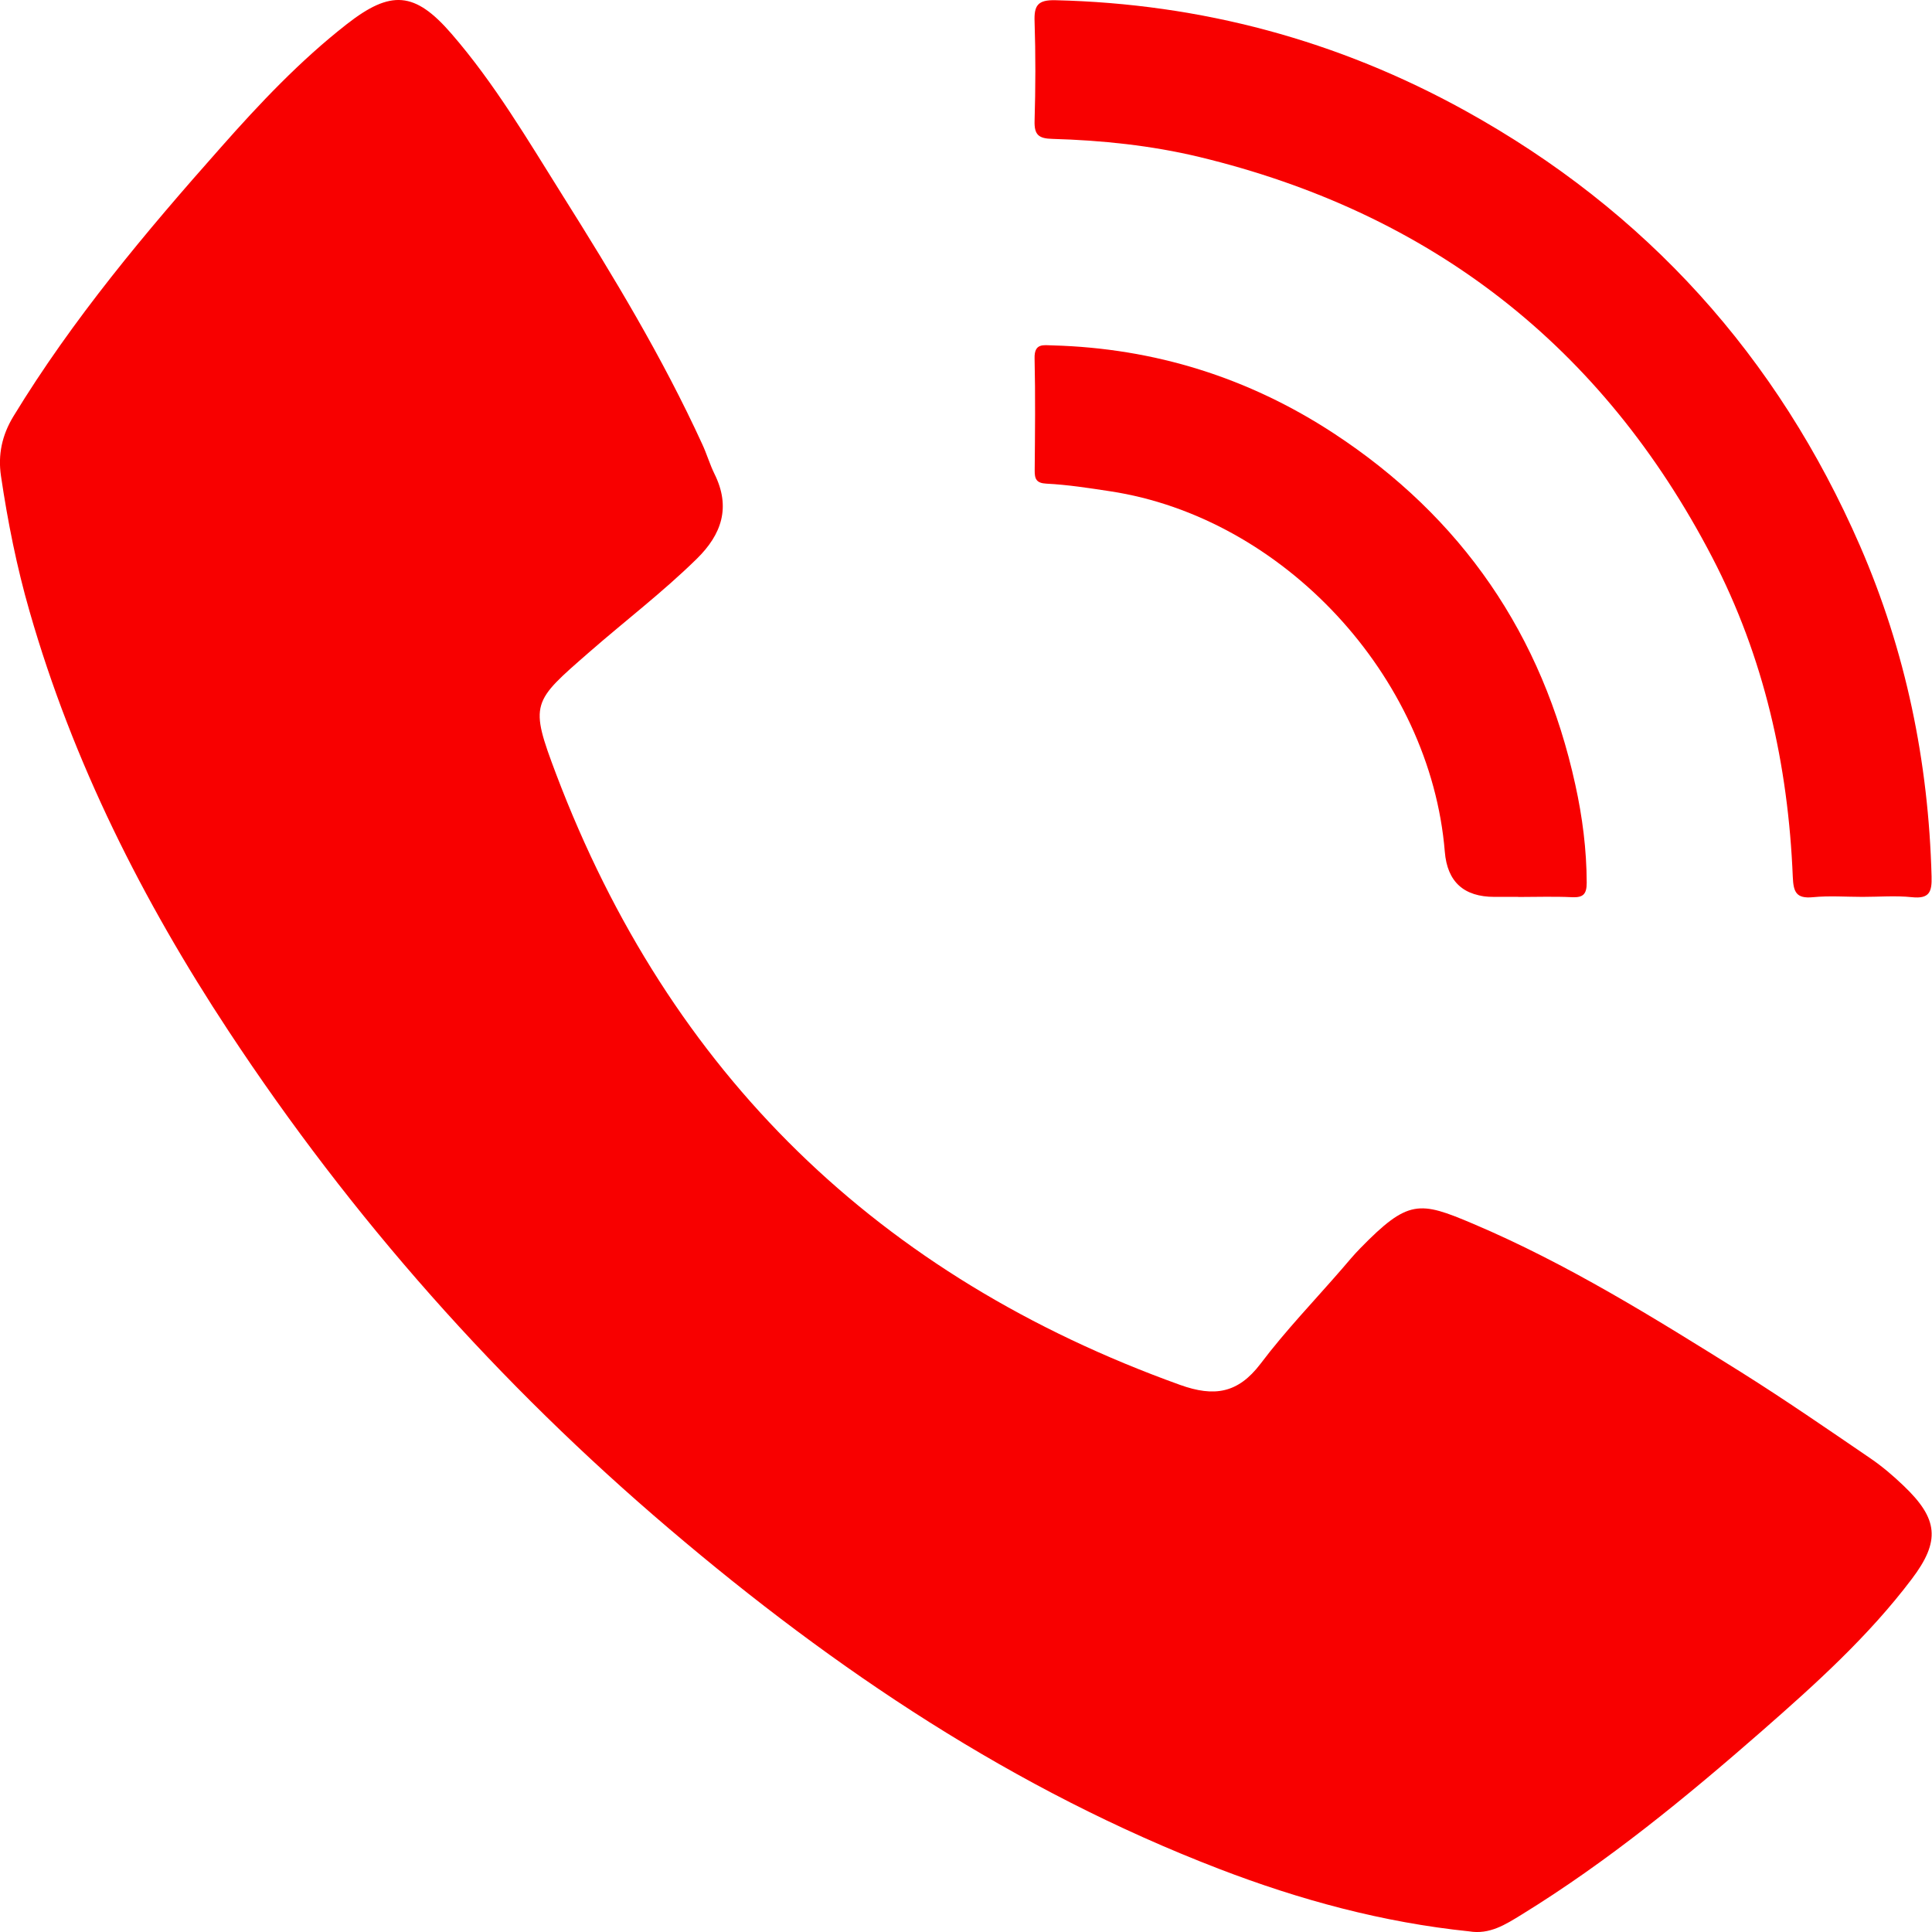
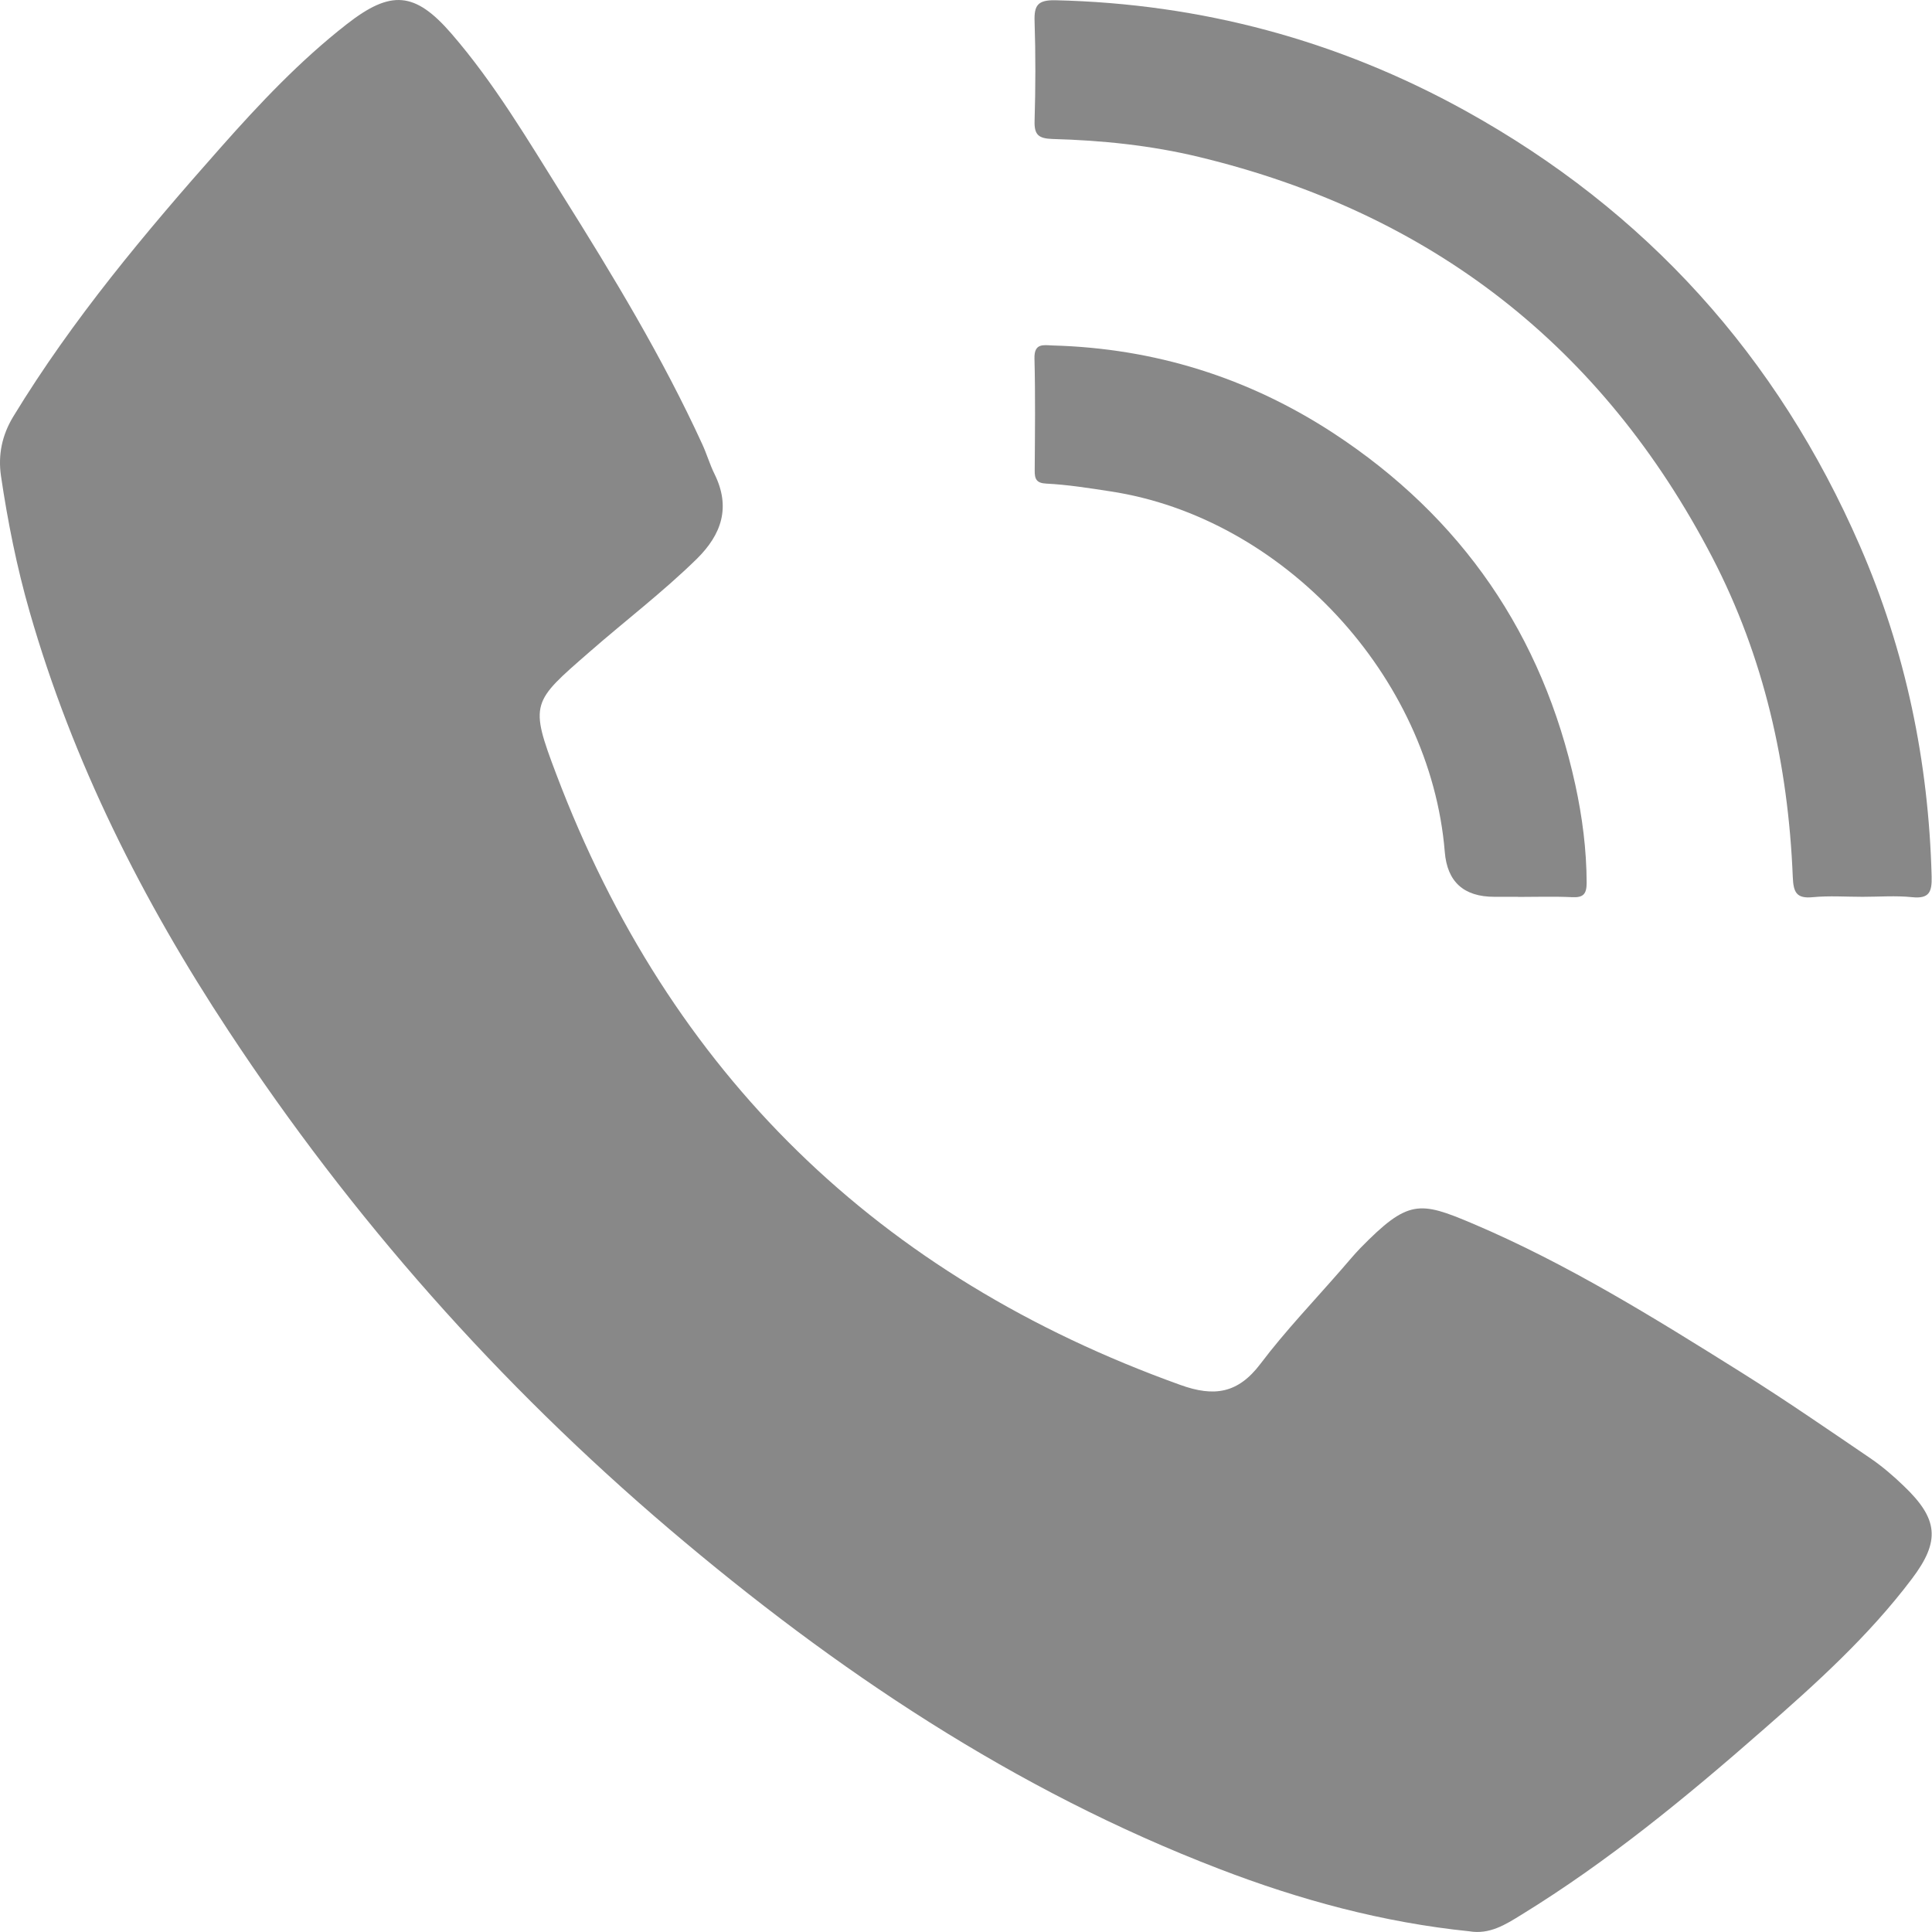
- <svg xmlns="http://www.w3.org/2000/svg" width="18" height="18" viewBox="0 0 18 18" fill="none">
-   <path d="M13.688 17.994C12.884 17.911 12.112 17.702 11.358 17.412C9.452 16.679 7.784 15.562 6.238 14.246C4.648 12.894 3.277 11.348 2.129 9.605C1.329 8.39 0.679 7.102 0.276 5.698C0.156 5.282 0.072 4.86 0.009 4.434C-0.02 4.237 0.018 4.055 0.125 3.879C0.677 2.973 1.355 2.165 2.057 1.374C2.42 0.963 2.797 0.564 3.231 0.225C3.642 -0.096 3.865 -0.08 4.206 0.314C4.606 0.775 4.916 1.302 5.239 1.817C5.712 2.569 6.172 3.329 6.543 4.139C6.585 4.229 6.613 4.327 6.657 4.416C6.81 4.725 6.725 4.978 6.491 5.207C6.175 5.517 5.823 5.785 5.491 6.075C4.956 6.542 4.931 6.55 5.182 7.214C6.24 10.005 8.186 11.893 10.995 12.903C11.313 13.017 11.534 12.982 11.744 12.706C11.977 12.397 12.247 12.117 12.501 11.824C12.558 11.758 12.613 11.691 12.674 11.629C13.12 11.173 13.223 11.189 13.723 11.401C14.605 11.775 15.416 12.281 16.226 12.787C16.633 13.043 17.029 13.316 17.426 13.587C17.536 13.662 17.639 13.75 17.735 13.842C18.058 14.15 18.081 14.356 17.811 14.712C17.41 15.243 16.917 15.688 16.419 16.124C15.709 16.745 14.98 17.344 14.175 17.839C14.027 17.93 13.878 18.026 13.688 17.994Z" fill="#F80000" />
-   <path d="M17.353 8.356C17.199 8.356 17.044 8.344 16.891 8.359C16.734 8.374 16.709 8.311 16.703 8.169C16.66 7.125 16.436 6.123 15.952 5.192C14.928 3.222 13.328 1.982 11.172 1.462C10.725 1.355 10.266 1.307 9.806 1.294C9.676 1.291 9.635 1.256 9.639 1.125C9.648 0.818 9.649 0.509 9.639 0.202C9.633 0.05 9.669 -0.002 9.833 0.002C11.192 0.034 12.466 0.376 13.652 1.032C15.337 1.964 16.561 3.321 17.329 5.085C17.756 6.067 17.968 7.097 17.996 8.167C18 8.308 17.977 8.376 17.814 8.359C17.662 8.343 17.507 8.356 17.353 8.356H17.353Z" fill="#F80000" />
-   <path d="M14.144 8.356C14.07 8.356 13.997 8.356 13.923 8.356C13.638 8.356 13.484 8.216 13.461 7.936C13.327 6.297 11.952 4.821 10.343 4.577C10.145 4.547 9.948 4.516 9.748 4.506C9.655 4.501 9.639 4.462 9.64 4.382C9.643 4.035 9.647 3.687 9.639 3.339C9.635 3.195 9.722 3.216 9.807 3.218C10.757 3.244 11.632 3.518 12.424 4.036C13.62 4.819 14.372 5.915 14.677 7.312C14.743 7.611 14.782 7.915 14.783 8.224C14.783 8.33 14.751 8.364 14.646 8.359C14.479 8.351 14.312 8.357 14.144 8.357L14.144 8.356Z" fill="#F80000" />
+ <svg xmlns="http://www.w3.org/2000/svg" width="16" height="16" viewBox="0 0 16 16" fill="none">
+   <path d="M12.167 15.994C11.453 15.921 10.766 15.735 10.096 15.477C8.402 14.826 6.919 13.833 5.544 12.664C4.131 11.461 2.913 10.087 1.893 8.538C1.181 7.458 0.603 6.313 0.245 5.065C0.139 4.696 0.064 4.32 0.008 3.941C-0.017 3.767 0.016 3.604 0.111 3.448C0.602 2.642 1.205 1.924 1.828 1.221C2.151 0.856 2.486 0.501 2.872 0.2C3.237 -0.085 3.436 -0.071 3.739 0.279C4.094 0.689 4.37 1.157 4.657 1.615C5.077 2.284 5.486 2.959 5.816 3.679C5.853 3.759 5.878 3.846 5.917 3.925C6.053 4.2 5.977 4.425 5.77 4.629C5.489 4.904 5.176 5.142 4.881 5.4C4.405 5.815 4.383 5.822 4.607 6.412C5.546 8.893 7.277 10.572 9.774 11.469C10.056 11.571 10.253 11.54 10.439 11.294C10.646 11.02 10.886 10.77 11.112 10.51C11.163 10.452 11.212 10.392 11.266 10.336C11.662 9.932 11.754 9.946 12.198 10.134C12.982 10.467 13.703 10.916 14.423 11.367C14.785 11.594 15.137 11.837 15.49 12.077C15.588 12.144 15.679 12.222 15.764 12.304C16.052 12.578 16.072 12.761 15.832 13.077C15.475 13.55 15.037 13.945 14.594 14.332C13.963 14.885 13.316 15.417 12.6 15.857C12.469 15.938 12.336 16.023 12.167 15.994Z" fill="#888888" />
+   <path d="M15.425 7.427C15.288 7.427 15.15 7.417 15.014 7.43C14.875 7.444 14.852 7.388 14.847 7.261C14.809 6.333 14.61 5.443 14.18 4.615C13.269 2.864 11.847 1.762 9.93 1.3C9.533 1.204 9.125 1.162 8.716 1.151C8.601 1.147 8.564 1.117 8.568 1C8.576 0.727 8.577 0.453 8.568 0.179C8.563 0.044 8.594 -0.001 8.741 0.002C9.948 0.03 11.081 0.334 12.135 0.917C13.633 1.746 14.721 2.952 15.403 4.521C15.783 5.393 15.972 6.309 15.997 7.259C16 7.385 15.979 7.445 15.835 7.43C15.7 7.416 15.562 7.427 15.425 7.427H15.425Z" fill="#888888" />
+   <path d="M12.572 7.427C12.507 7.427 12.441 7.427 12.376 7.427C12.122 7.427 11.985 7.303 11.965 7.055C11.846 5.598 10.624 4.285 9.194 4.069C9.018 4.042 8.842 4.014 8.665 4.005C8.582 4.001 8.568 3.966 8.569 3.895C8.571 3.586 8.575 3.277 8.567 2.968C8.564 2.84 8.641 2.858 8.717 2.861C9.561 2.884 10.339 3.127 11.044 3.588C12.106 4.284 12.775 5.258 13.046 6.499C13.104 6.766 13.139 7.036 13.14 7.31C13.14 7.405 13.112 7.435 13.018 7.43C12.87 7.423 12.721 7.428 12.572 7.428L12.572 7.427Z" fill="#888888" />
</svg>
